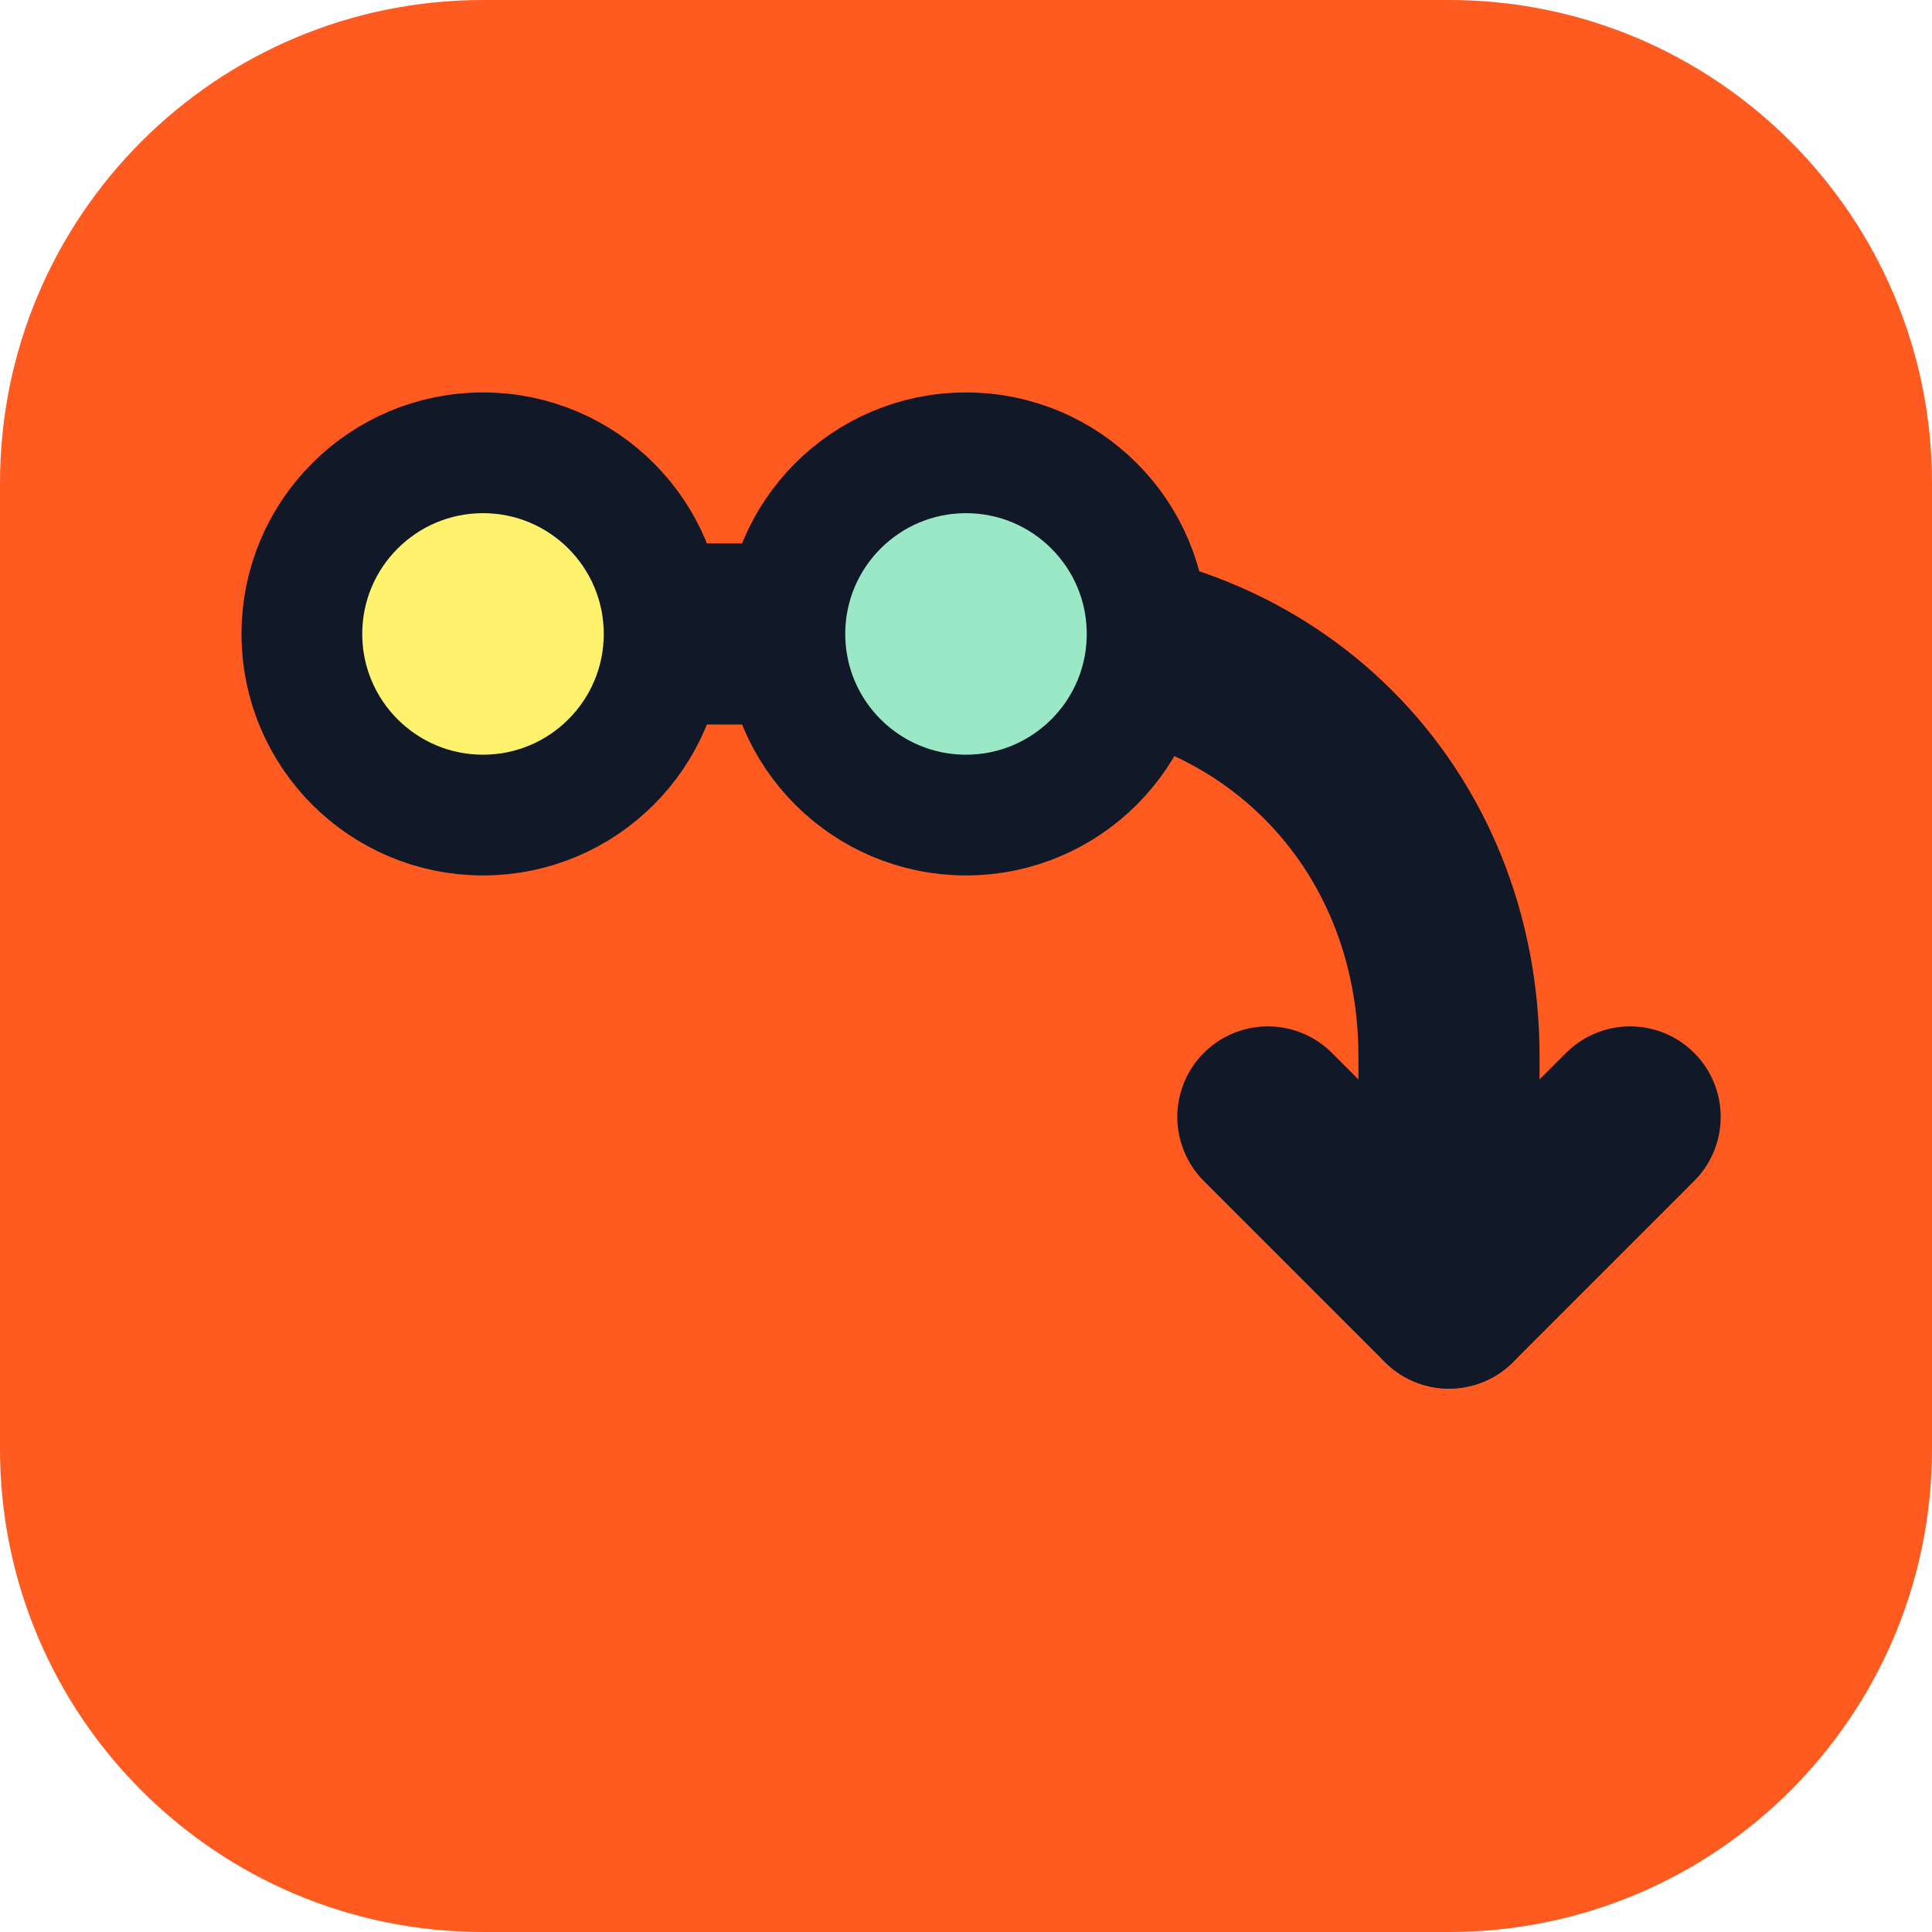
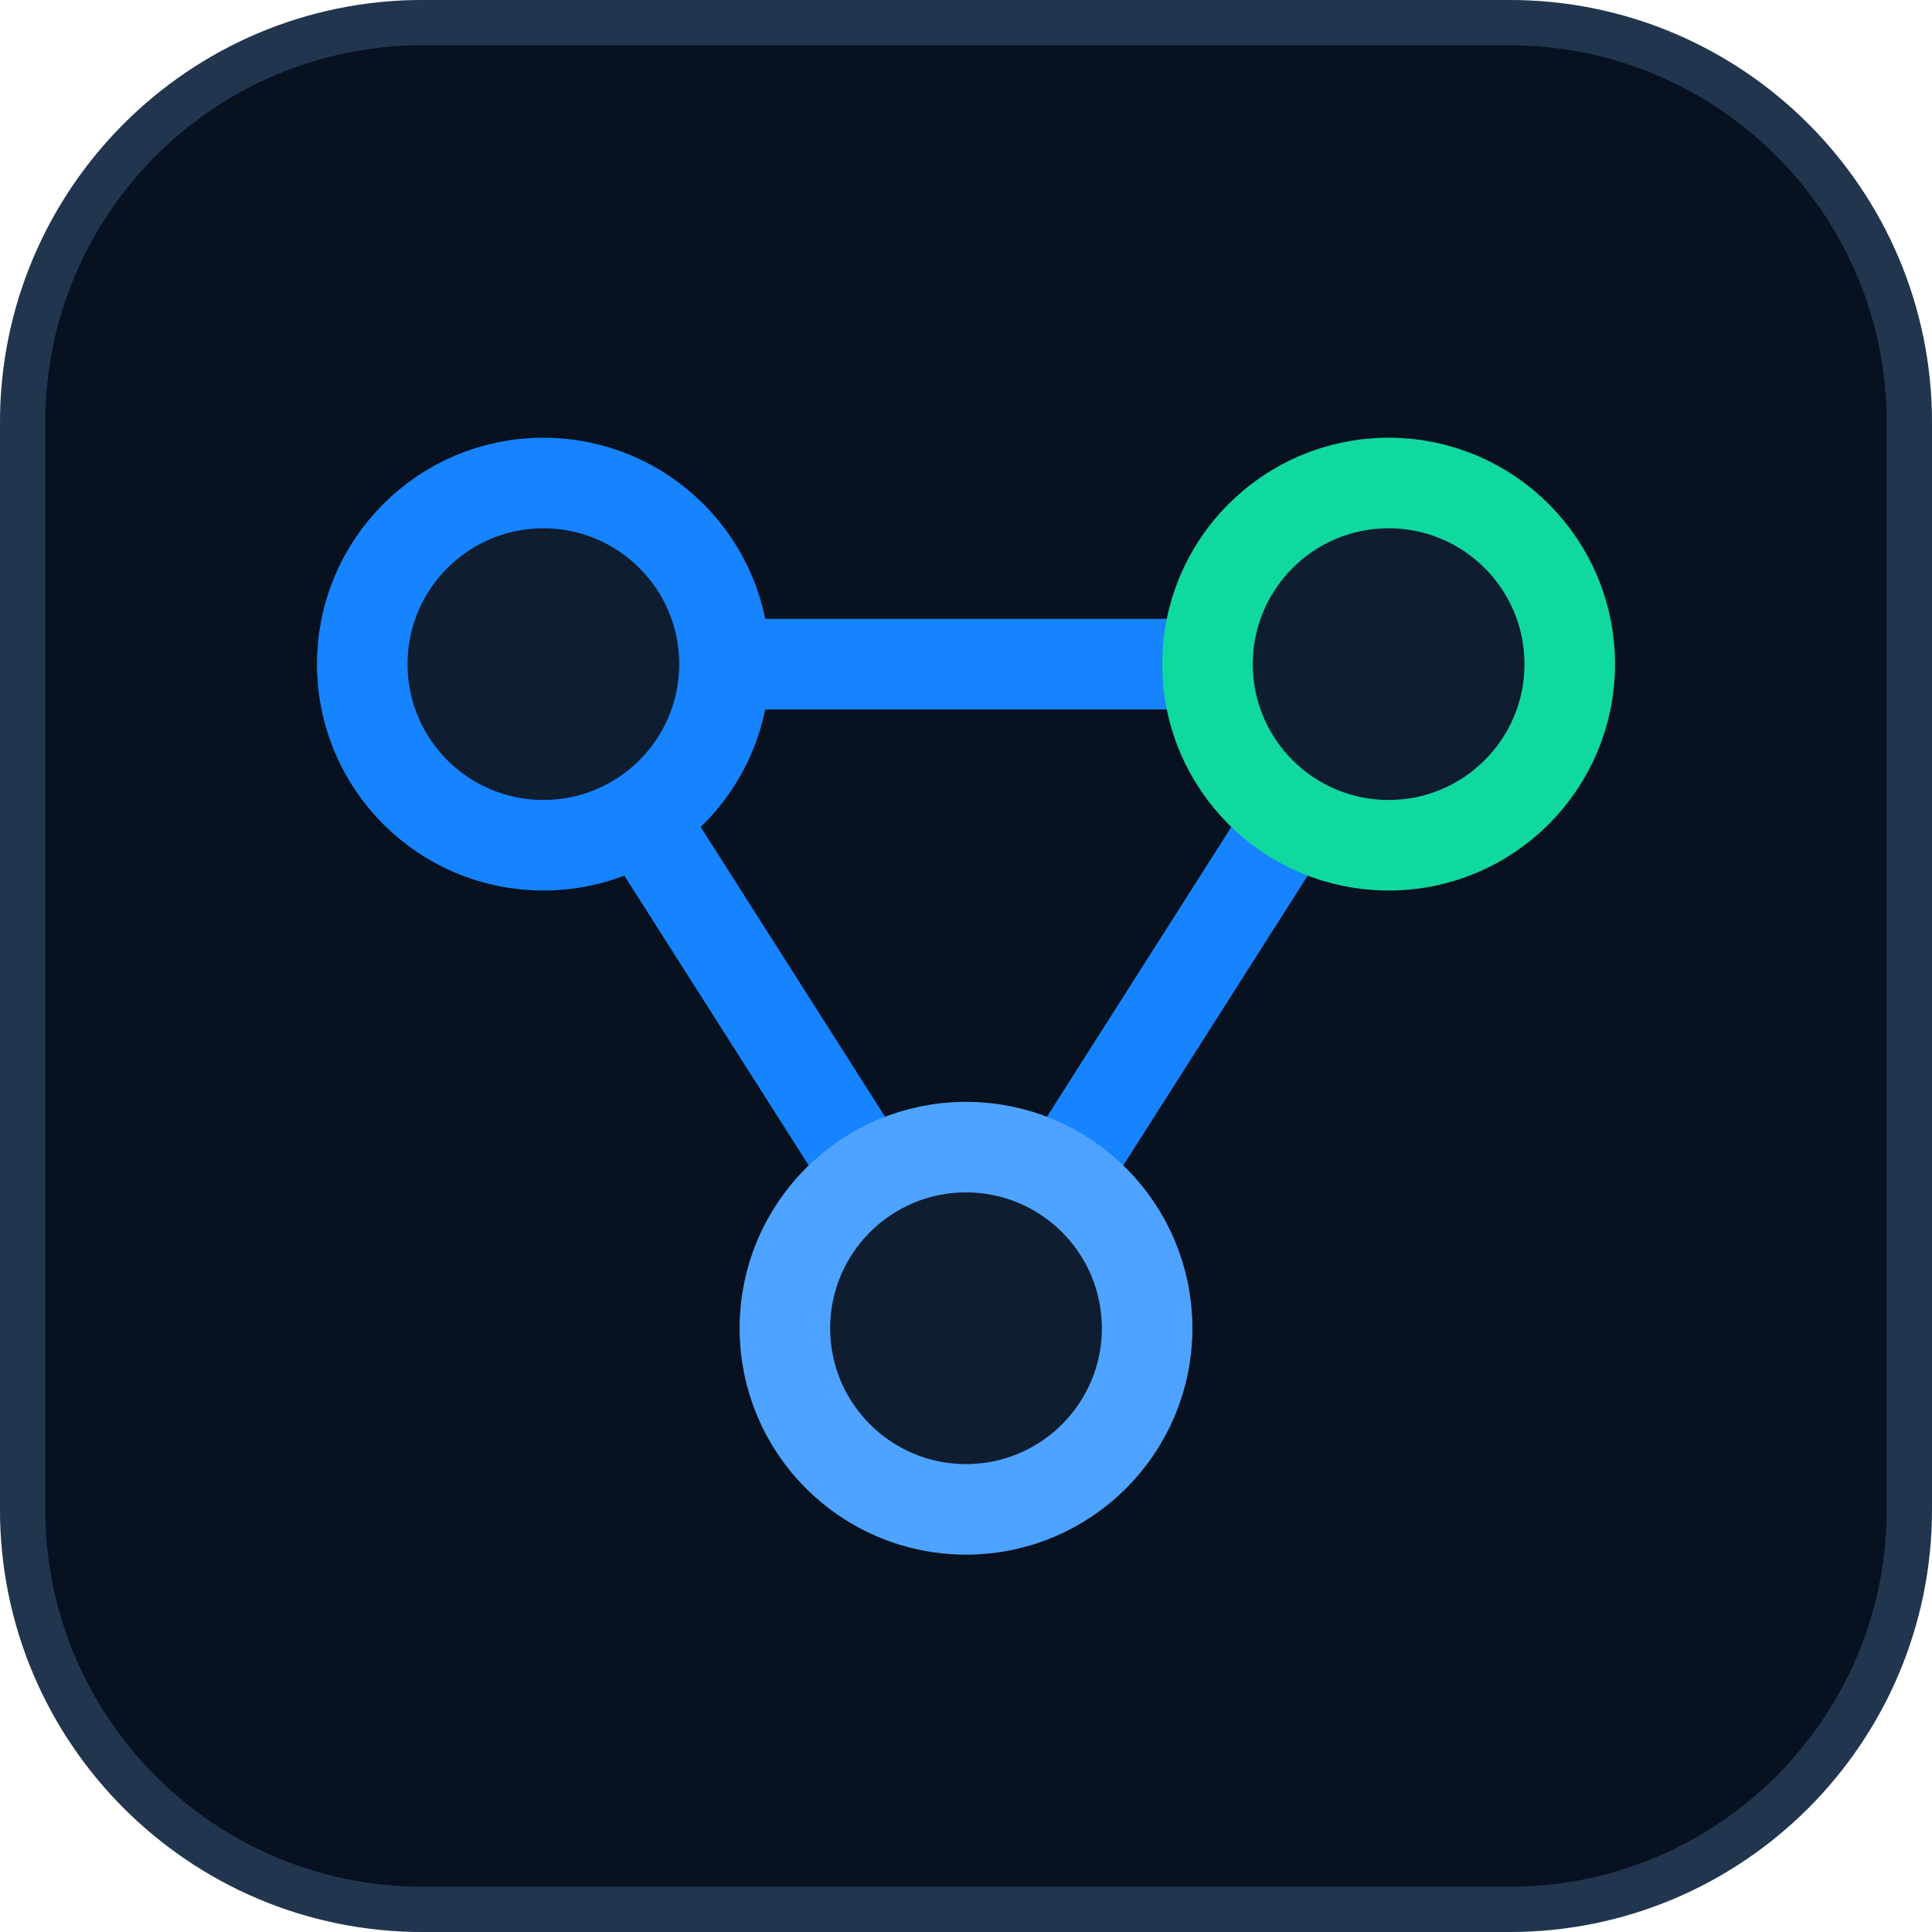
- <svg xmlns="http://www.w3.org/2000/svg" viewBox="0 0 64 64">
-   <rect width="64" height="64" rx="16" fill="#ff5a1f" />
-   <path d="M16 21h18c8 0 14 6 14 14v8" fill="none" stroke="#111827" stroke-width="6" stroke-linecap="round" stroke-linejoin="round" />
-   <path d="M42 37l6 6 6-6" fill="none" stroke="#111827" stroke-width="6" stroke-linecap="round" stroke-linejoin="round" />
-   <circle cx="16" cy="21" r="6" fill="#fff36d" stroke="#111827" stroke-width="4" />
-   <circle cx="32" cy="21" r="6" fill="#9be8c7" stroke="#111827" stroke-width="4" />
+ <svg xmlns="http://www.w3.org/2000/svg" viewBox="0 0 64 64" role="img" aria-label="wrouter">
+   <rect width="64" height="64" rx="14" fill="#07111F" />
+   <rect x="0.75" y="0.75" width="62.5" height="62.5" rx="13.25" fill="none" stroke="rgba(120,170,230,0.24)" stroke-width="1.5" />
+   <path d="M18 22 L46 22" stroke="#1683FF" stroke-width="3" stroke-linecap="round" />
+   <path d="M18 22 L32 44" stroke="#1683FF" stroke-width="3" stroke-linecap="round" />
+   <path d="M46 22 L32 44" stroke="#1683FF" stroke-width="3" stroke-linecap="round" />
+   <circle cx="18" cy="22" r="6" fill="#0F1D30" stroke="#1683FF" stroke-width="3" />
+   <circle cx="46" cy="22" r="6" fill="#0F1D30" stroke="#10D9A0" stroke-width="3" />
+   <circle cx="32" cy="44" r="6" fill="#0F1D30" stroke="#4DA3FF" stroke-width="3" />
</svg>
